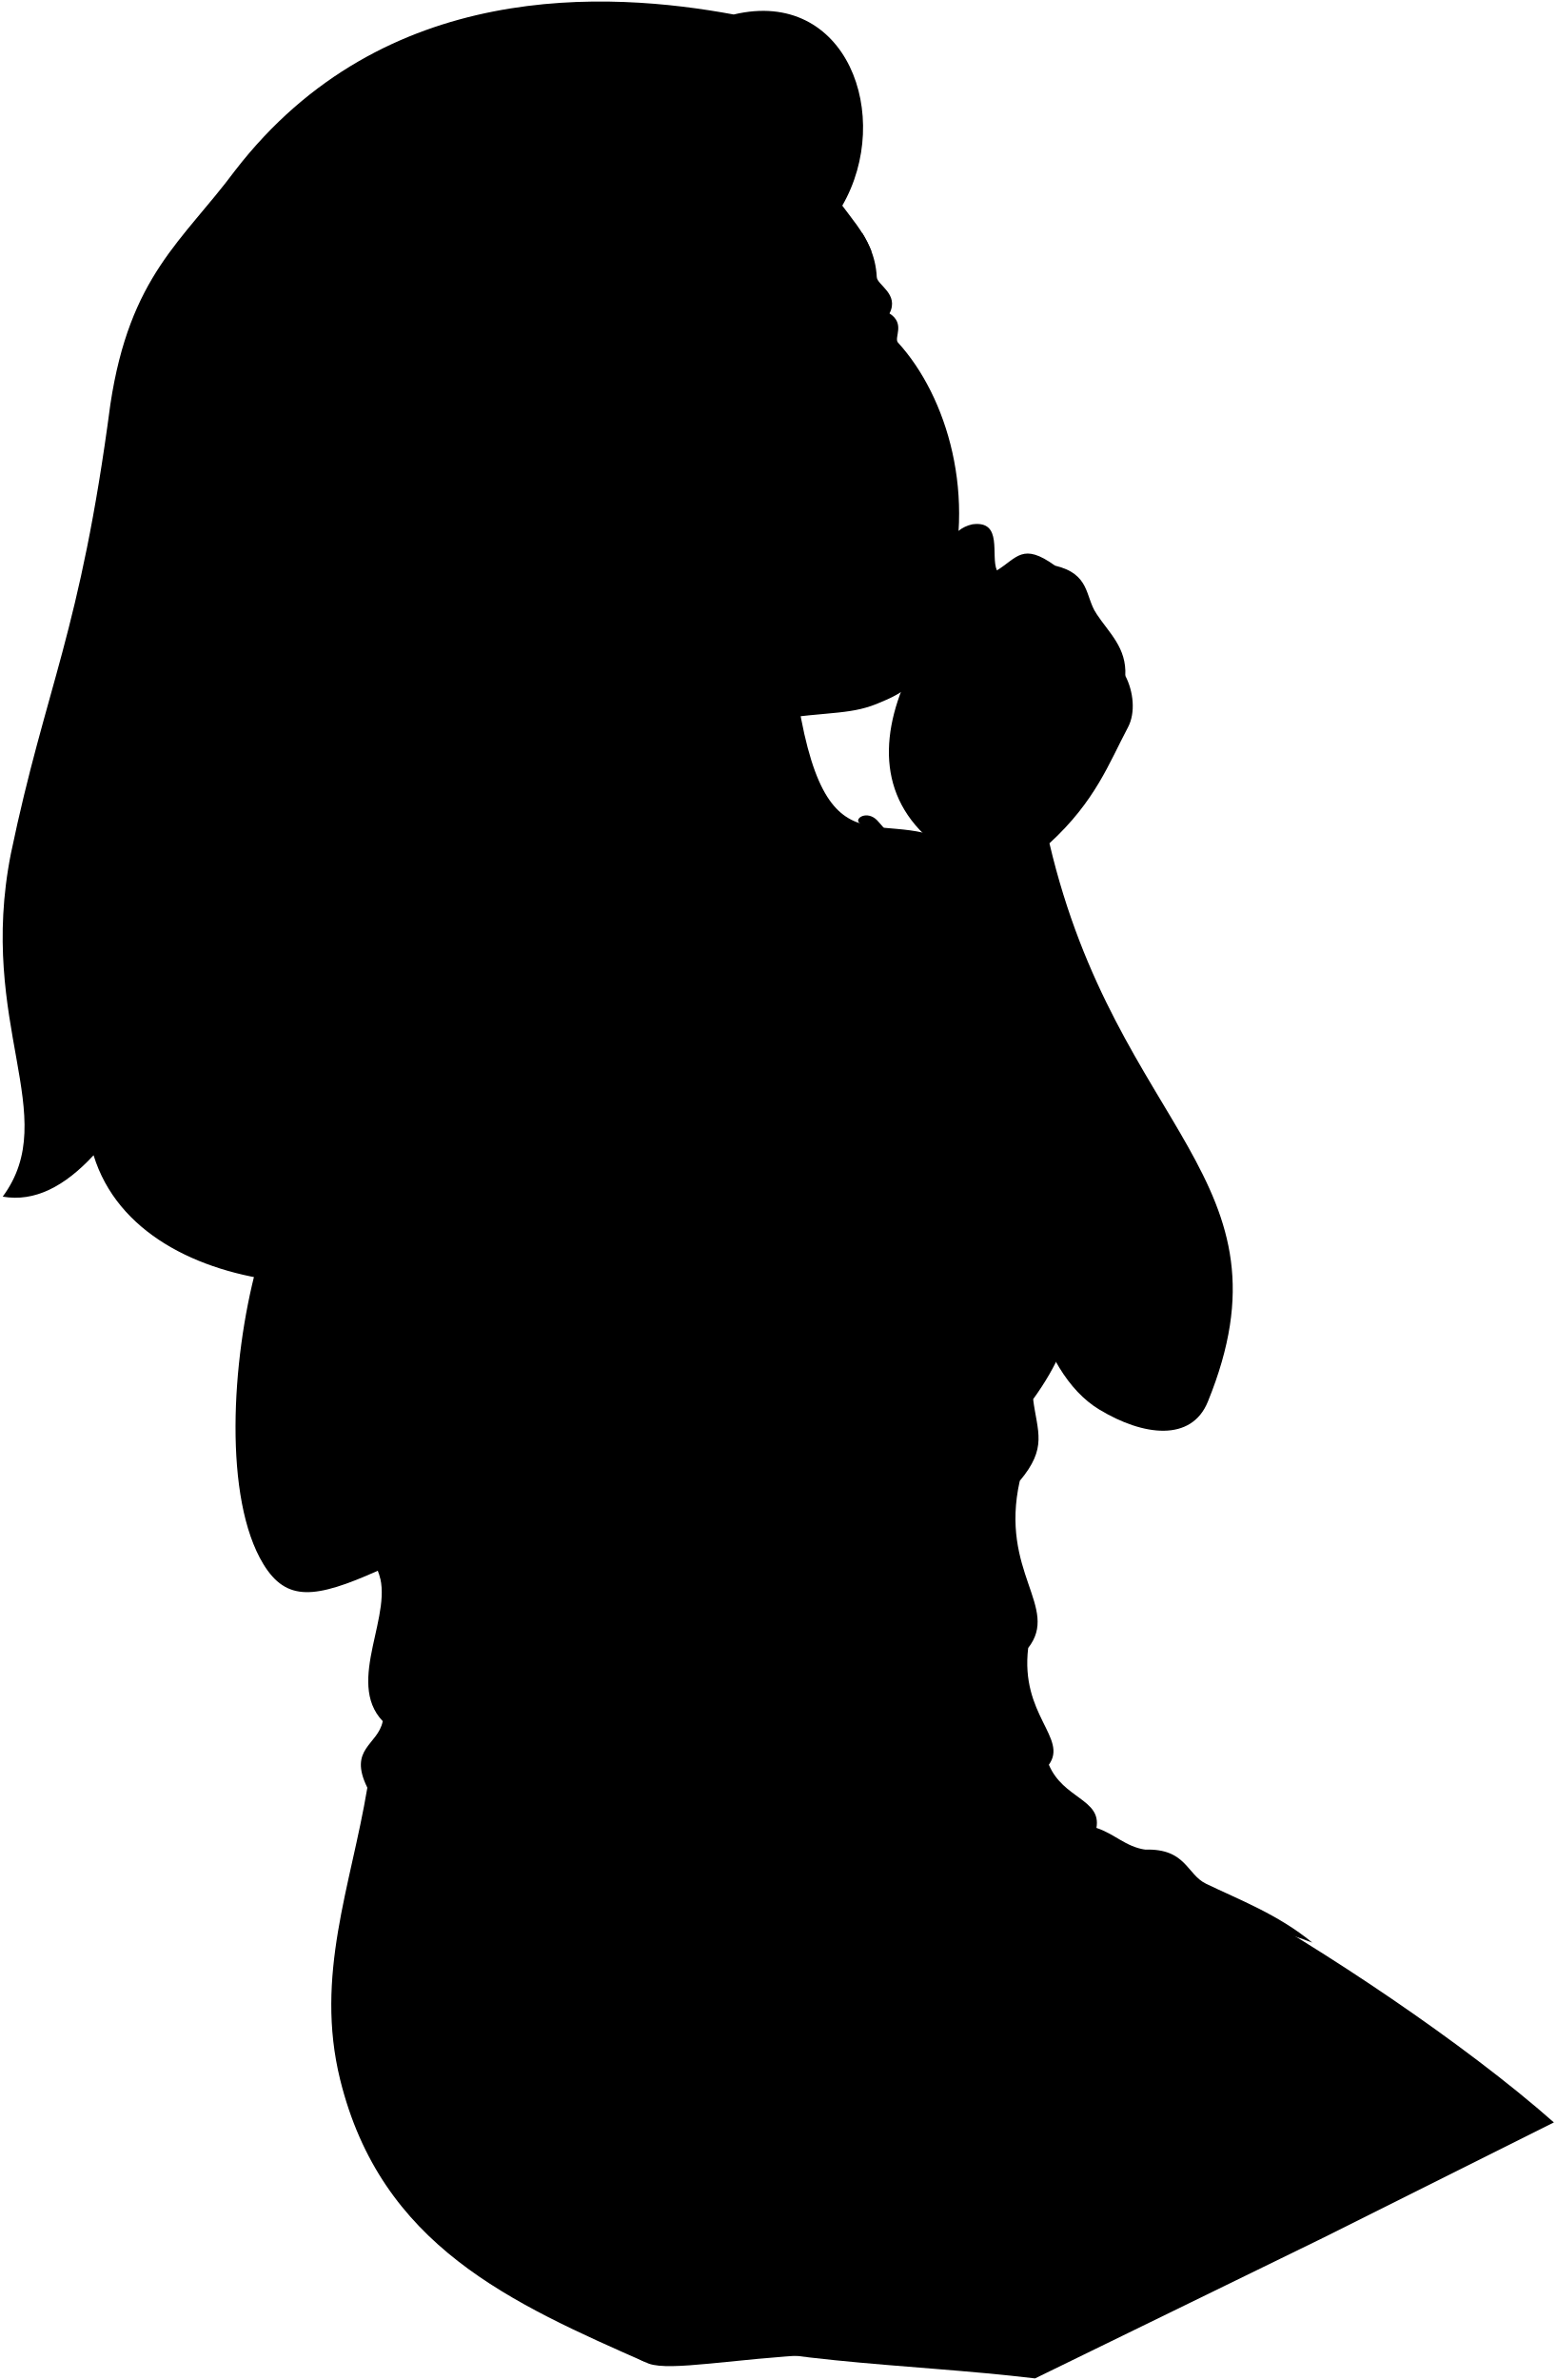
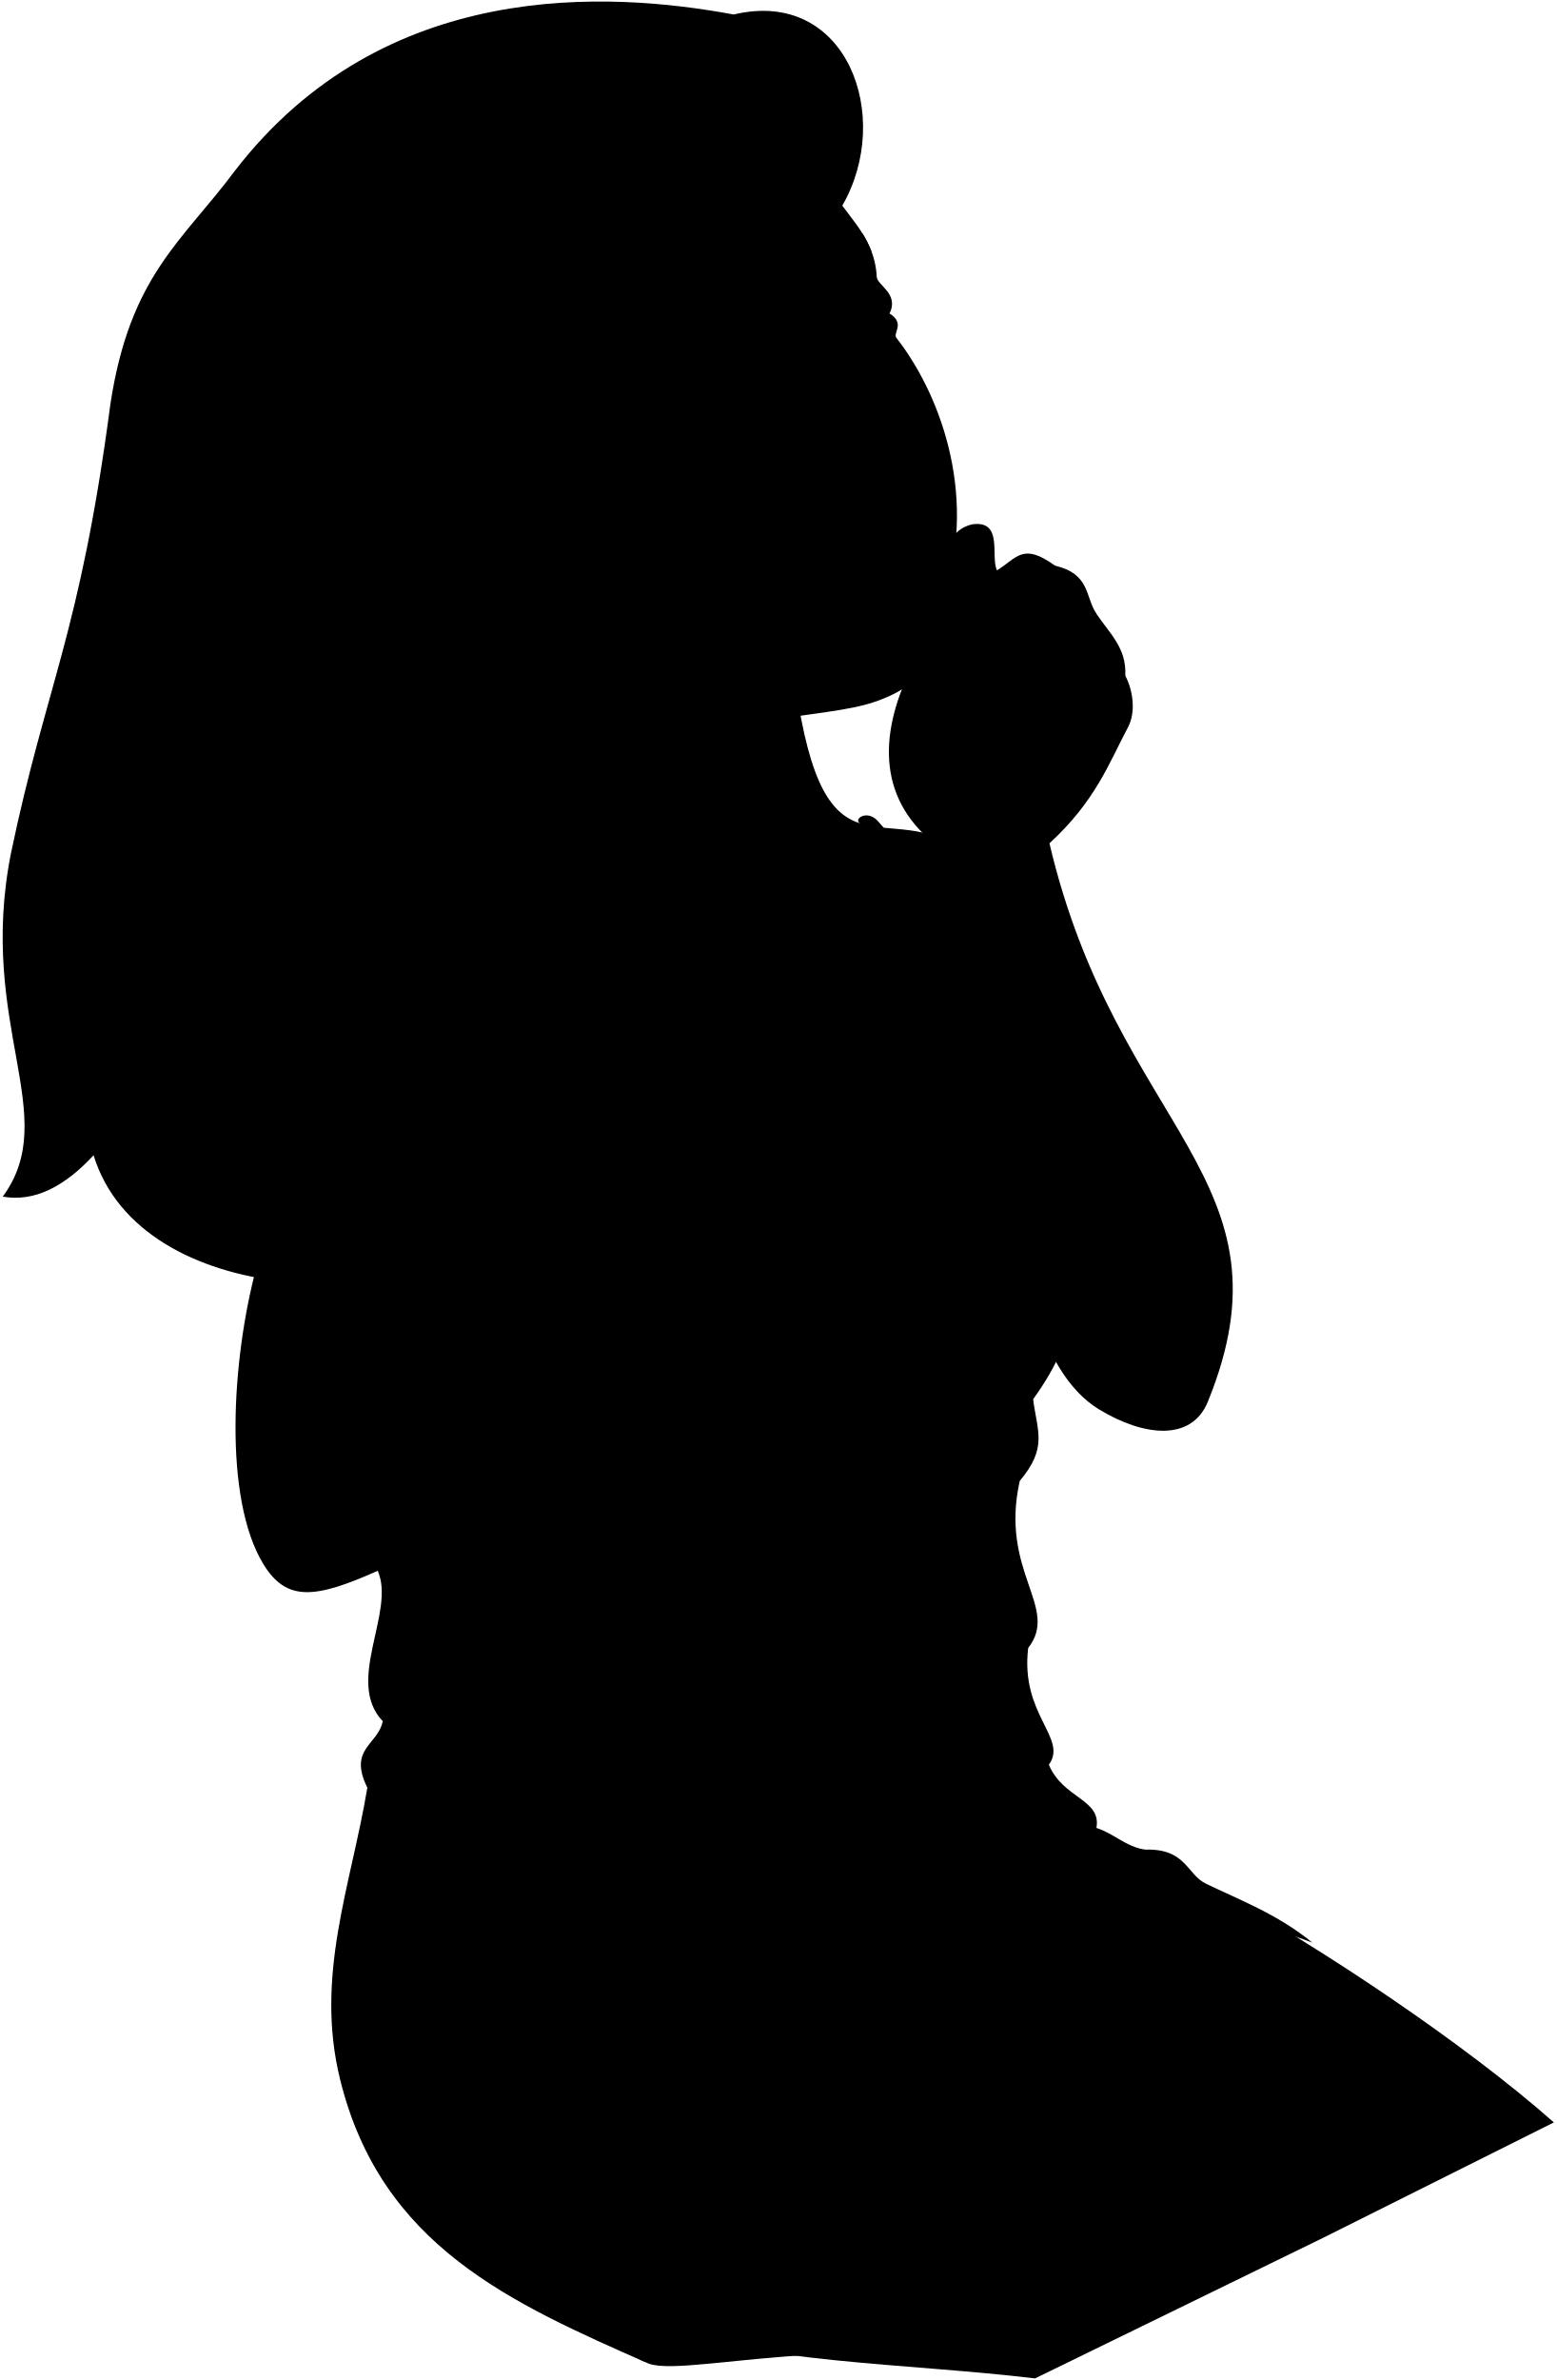
- <svg viewBox="0 0 1010.79 1544.96">
+ <svg xmlns="http://www.w3.org/2000/svg" class="presence" viewBox="0 0 1010.79 1544.96">
  <path class="hairBlonde" d="M546.93,133.49C580.3,75.7,549.93-8.1,476.41,9.41c-81-15-227.11-24-323.83,101.38-34.08,45.79-68.32,68.05-80.92,151.73C52,411.53,29.85,444.8,7.08,554.09c-22,111.22,33.46,170.11-5.32,222.7,20.67,3.62,40.23-6.58,59-26.87,30.71,100,207.13,102.93,268.1,46.84Z" />
  <g class="hairOverlapLine">
    <path d="M531.8,63.12c-19.19-21.41-52.44-25.95-81-9" />
    <path d="M160.19,437.45c18.26-11.1,47.34-32.92,63.77-50.54" />
    <path d="M276.15,306.78a361.9,361.9,0,0,0,16.63-37" />
  </g>
  <g class="hairEdgeLine">
    <path d="M459.2,18.81a84.72,84.72,0,0,1,17.21-9.4" />
    <path d="M429.08,20.31c-51.76-15.95-109.95,14.78-145,114.52C266,186.28,274.5,250.62,235.41,321.41" />
  </g>
  <path class="miriamDressInner" d="M529.56,1528.45c-81.2-40.6-159.13-15.08-108.23,5.91C435.5,1539.4,476.2,1531.19,529.56,1528.45Z" />
  <g class="miriamPantyhose">
    <path d="M1009,1377.75c-58-51.22-150.24-112.69-216.26-149.11l-217.54,42.53,283.56,181.7Z" />
    <path d="M672.1,1543.93c-85.37-10.25-176.43-9.11-255-36.43-22-132.2,24.08-215.73,158.08-236.33,127.48,60.32,247.13,112.27,283.56,181.7Z" />
  </g>
  <path class="skinNordic" d="M307.67,401.85c35.18,16.71,46.62,107.31,39.3,121.28-9.32,17.8-21.4,30-49.48,38.5-145.5,62-104.08,161.1-130.9,260.73-16.41,61-21.49,150.44,4.44,193,15,24.54,33.62,22.46,74.28,4.29,0,0,725.35-119.92,373.11-472.17C566.54,520,529.62,577.8,513,415.05" />
  <path class="miriamDress" d="M248.53,1117.3c-3.13,15.63-22.6,17.64-10,43.16-10.63,63.78-34.26,122-17.71,189.31,26.55,108,110.48,145,200.47,184.59-16.33-7.21,20.22-9.77,27-46.51,8.12-43.88-10.73-96.41,52.91-166.28,52.3-57.4,162.36-1.93,182.23-26.45,45.09-55.64,104.85-58.31,168.7-34.09-22.16-18.32-48.18-28.13-69-38.21-12.62-6.1-12.9-23-39.62-22.15-12.75-2-19.47-10.07-31.55-14.1,3.31-18.71-21.49-18.8-30.89-41,12.54-17.4-18.68-32.26-13.43-75.8,20.7-26.42-18.77-49.1-5.47-108.46,18.14-21.59,11.45-31.62,8.67-53,64.33-89-8.67-127-28.89-181-15.46-71.56-42.61-162.88-71.29-193.58-6.31-7.93-14.75-3.39-13.3-.32,35.62,39.37,59.48,129.19,76,202.53-42.7,39.17-207.8,46.7-261.56,17-14.72-73.62-43.81-168.13-65-196.07-2.8-3.69-11,.43-9.41,4.7,17.38,23.63,47.8,111.24,64.44,192.73L245.31,1019.64C257,1046.47,223.78,1091.43,248.53,1117.3Z" />
  <path class="clothesOverlapLine" d="M399.92,1246.1c107.55-25.44,208.8,53.8,264.83,55.61" />
  <g class="clothesFoldLine">
    <path d="M614.8,872.4c-56,16.67-111.75,26.94-167.28,29.64" />
    <path d="M571.74,900.63c-50.81,10.58-105,21.56-145.39,19.76" />
    <path d="M317.42,948c24.32,22.88,57.11,40.88,92.7,50" />
    <path d="M360,1003c18.33,10.4,44.53,14.78,72.7,17.64" />
    <path d="M670.92,908.39c-8.35,8.67-15.32,17.28-10.95,25.41" />
    <path d="M662.25,961.35a199,199,0,0,1-84.15,49.38" />
    <path d="M667.72,1069.81c-24.46,23.87-52.6,43.69-86.09,57.62" />
    <path d="M618.33,1077.26c-65.64,55-157.4,74.81-211,45.17" />
    <path d="M245.31,1019.64c31.7,84.35,78,71.28,71.64,88.55-4.94,13.41-27.53,2.83-39.52,1.42" />
    <path d="M248.53,1117.3c36.18,27.39,78.24,37.25,123.47,37.65" />
    <path d="M238.57,1160.46c14.15,14.26,33.47,22.36,23.33,31.2" />
    <path d="M681.15,1145.61c-14.12,5.23-57.88,5.23-85.41,22.17" />
    <path d="M281.78,1266.37c44-50.52,126.87-53.38,191.17-52.09" />
    <path d="M712,1186.57c-35.33-16.78-92.13,11.49-128.87,42.49" />
    <path d="M680.18,1167.34c-39.65-8.94-97,39.33-160.16,47.94" />
    <path d="M743.59,1200.67c-15.54.89-27.94,3.87-36.43,9.45" />
    <path d="M752.52,1218.15c-22.86-1.2-43.95,5.13-63.15,19.52" />
    <path d="M427.54,1431.33c-22.68,30.38-49.5,50.19-83.68,51.19" />
  </g>
  <g class="perfume">
    <path class="bottleSide" d="M371.88,753c0,6.59,24.63,11.93,55,11.93s55-5.34,55-11.93v-156h-110Z" />
    <ellipse class="bottleTop" cx="426.9" cy="597.05" rx="55.02" ry="11.92" />
    <path class="capSide" d="M408.18,597.05c0,2.7,8.38,4.9,18.72,4.9s18.71-2.2,18.71-4.9V566.54H408.18Z" />
    <ellipse class="capTop" cx="426.9" cy="566.54" rx="18.71" ry="4.9" />
    <path class="tipSide" d="M414.68,566.54c0,1.77,5.47,3.2,12.22,3.2s12.22-1.43,12.22-3.2v-23H414.68Z" />
    <ellipse class="tipTop" cx="426.9" cy="543.49" rx="12.22" ry="3.2" />
  </g>
  <g class="skinNordic">
    <path d="M600,541.61C662.09,618.27,631.7,865.38,713.82,915c28.71,17.36,59.85,21,70.47-5.07,59-144.75-59-175.86-102.84-362.5,30-27.53,38.64-52.07,51-75.33,5-9.42,3.61-23.2-1.75-33.46,1-18.23-10.69-27.93-18.85-40.38-7.34-11.2-3.89-25.65-26.82-31.1-21-15.15-24.48-5.05-37.69,3.11-4.28-9.32,4.27-32.64-15.94-29.92-28.37,6.22-18.65,56-33.81,82.39C572.74,466.15,567.29,509.84,600,541.61Z" />
    <path d="M173.36,920.44c7.74-31.12,43.57-47.43,80-81.28,27.3-25.36,49.8-63.42,85-115.27-16.91-87.54,15.76-104.38,3.83-144.85,9.37-14.91,28.82-5.67,32.05,21.18,6.29-21.61,4.74-39.08,19.07-60.38,26.53-39.41,26.73-29.17,48.57-31.53,13.21,3,9.38,23.44-13.07,32.59-12.06,21.1-18.45,42.4-15,67.11C432.53,594,450.42,573.5,461,572.71c13.29-.92,28.63,13.14,18.62,30.06,14.51,7.14,21.51,13.76,10.79,34.25,10.15-3,23.62,7.72,21.8,16.57-3.41,16.62-8.09,33.24-22.47,50.08-35.49,41.57-58.48,36.41-70.47,48.22-73.07,94.68-82.83,227-173.95,267.75" />
-     <path d="M367.42,439.45c40.78,27.73,89.3,32.74,132.07,28,41.65-5.95,53.73-3.16,73.29-12,37.38-15,32.93-40.83,41.7-68.34,20.5-64.22.47-129.86-31.38-164.73-2.83-3.1,5-12.25-5.52-18.91,6.49-12.61-8-18.42-8.26-23.62-1.4-28.4-23-41.76-31.25-60.85-8.91-20.55-23.15-44.77-45.47-60.76-14.55-8.43-29.82-11.18-41.8-4.1-76.42-27-108,79.47-158,215.67,2.36,23.73,10.83,44.76,23.7,63.83-14.92-3.84-28.31-13-40.33-26.85C260,335.93,245.7,361.16,224,386.91c12.62,10.22,23.07,20.77,39.47,29.48,11.33,7.59,37,25.33,58.05-6.37" />
+     <path d="M373.8,442.62c40.48,23.84,82.92,29.57,125.69,24.82,41.65-5.95,57.94-7.23,74.29-14,37.38-15,31-39.8,39.7-67.34,21.45-68-4.64-132.59-31.38-166.73-2.59-3.31,6-9.25-4.52-15.91,6.49-12.61-8-18.42-8.26-23.62-1.4-28.4-23-41.76-31.25-60.85-8.91-20.55-23.15-44.77-45.47-60.76-14.55-8.43-29.82-11.18-41.8-4.1-76.42-27-108,79.47-158,215.67,2.36,23.73,10.83,44.76,23.7,63.83-14.92-3.84-28.31-13-40.33-26.85C260,335.93,245.7,361.16,224,386.91c12.62,10.22,23.07,20.77,39.47,29.48,11.33,7.59,37,25.33,58.05-6.37" />
  </g>
  <g class="skinOverlapLine">
    <path d="M299.71,730.14c-.24,26.25-7.22,42-8.61,63.84" />
    <path d="M521.31,735.44c1.79,12.55,4.83,23.46,7.1,33.18" />
    <path d="M342.29,660c11.85-27.21,26.07-39,32-59.82" />
    <path d="M479.61,602.77c-10.41-1.45-17.57,16.3-25.85,27.43" />
    <path d="M490.4,637c-3.77,1.47-7.63,8.78-11.63,16" />
    <path d="M730.72,438.68c-12.24-17.84-28.42-38.69-49.57-17.5-22.91,23-12,31.53-17.86,47.85,2.33,11.27,27.59,16.71,31.48-14,3.15,5.37,8.39,8.54,15.16,10.1" />
    <path d="M664.41,465.13c-17.44,12.06-31.6-6.59-26.16-11.44C653.8,435.22,640,426,668,401.41c11.65-10.21,23.29-26,43.89-3.11" />
    <path d="M685.05,367.2c-20.21,0-28.31,13.13-39.67,24.58-22.16,22.35-14.27,33.69-20.57,43.83-3.11,8.16,7,16.32,16.53,14" />
    <path d="M626.32,432.51c-6.73,1.91-18.14-4.69-11.61-14.39,12-20.6.78-23.71,32.65-47.81" />
  </g>
  <g class="skinFoldLine">
    <path d="M621.93,523.78c2.58-27,17.11-43.67,43.39-50.66" />
    <path d="M694.44,485.2a14.21,14.21,0,0,0-11.07-9.08" />
    <path d="M234.17,374.5c5.19,6.31,12.44,12.36,22.17,17.7" />
    <path d="M271.7,333.47a53.17,53.17,0,0,0-5.89-8.23" />
    <path d="M255.14,343.11a13.21,13.21,0,0,1,5.35.72" />
    <path d="M274.94,353.28c-9.95,17.87,24.31,24.6,12.45,35.89-7.07,6.73-7.1-11-28.55-11.94-8.56-.37-13.22-9.79-13.44-18.64" />
  </g>
  <path class="skinEdgeLine" d="M395.15,619.91c8.29,11.05,25.78,3.22,36.64,20.53,7.25,11.54,22,8.66,28.34,23.36,5.44,12.66,15.11,12.8,19.25,21.55" />
  <path class="skinCreaseLine" d="M633.39,492.58c6.15-10.52,9.31-19.88,8.36-27.64" />
-   <g class="head49__edited">
-     <path class="lipFemaleLight__noStroke" d="M530.43,376.24c43,5.17,62-12.76,68.18-27.11-8.56,0-12.8-6-33.55-.57-28.54,7.49-39,20-50.49,27.83,4.37-.88,12.82-.52,15.86-.15" />
-     <path class="lipFemaleLight" d="M505.53,381.24c21.11-16.51,30.77-49.19,44-49.08,14.17.11,17.81-6.48,24.55-4.39,8,2.49,15.06,17,24.57,21.36-8.56,0-12.8-6-33.55-.57C529.4,357.92,521.91,375.1,505.53,381.24Z" />
-     <path class="lipEdgeLine" d="M530.43,376.24c33.37,4,52.3-5.9,62-17.25" />
-     <g class="noseLine">
-       <path d="M520.25,204.87c17.76,52.67,83,53.34,48,95.48" />
-       <path d="M508.84,290.85c-4.52,5.51-3.8,20.07,8.62,23.48" />
-       <path d="M526.37,308.61c14.15-26.93,14.71-3.49,19.1-3.69" />
-       <path d="M570.62,288.13c-1.5,5.34-5.54,13-11.92,16.42" />
-     </g>
-     <g class="eyeLashLine">
-       <path d="M539.26,211.65c9.69-2.31,23.37-11,38.32-8.19" />
-       <path d="M399.49,251c53.44-29.57,65.85-18.53,78.52-26.32" />
-     </g>
-     <g class="eyebrowBlonde">
-       <path d="M478,170.22C467.27,200,413.1,178,375.7,224.85,405.17,167.75,439.54,182.88,478,170.22Z" />
-       <path d="M531.93,158.61c8.44,9.86,19.22,7.6,33.93,4.6a72,72,0,0,0-6-12C550,154.43,541.25,157.77,531.93,158.61Z" />
-     </g>
+   <path class="lipFemaleLight__noStroke" d="M530.43,376.24c43,5.17,62-12.76,68.18-27.11-8.56,0-12.8-6-33.55-.57-28.54,7.49-39,20-50.49,27.83,4.37-.88,12.82-.52,15.86-.15" />
+   <path class="lipFemaleLight" d="M505.53,381.24c21.11-16.51,30.77-49.19,44-49.08,14.17.11,17.81-6.48,24.55-4.39,8,2.49,15.06,17,24.57,21.36-8.56,0-12.8-6-33.55-.57C529.4,357.92,521.91,375.1,505.53,381.24Z" />
+   <path class="lipEdgeLine" d="M530.43,376.24c33.37,4,52.3-5.9,62-17.25" />
+   <g class="noseLine">
+     <path d="M520.25,204.87c17.76,52.67,83,53.34,48,95.48" />
+     <path d="M508.84,290.85c-4.52,5.51-3.8,20.07,8.62,23.48" />
+     <path d="M526.37,308.61c14.15-26.93,14.71-3.49,19.1-3.69" />
+     <path d="M570.62,288.13c-1.5,5.34-5.54,13-11.92,16.42" />
+   </g>
+   <g class="eyeFoldLine">
+     <path d="M471.37,240.31c-7.64,9.65-32.78,17-45.88,14.36" />
+     <path d="M582.1,219.37c-9.12,4.15-20.57,6.63-28.81,4.4" />
+   </g>
+   <g class="eyeLashLine">
+     <path d="M539.26,211.65c9.69-2.31,23.37-11,38.32-8.19" />
+     <path d="M399.49,251c53.44-29.57,65.85-18.53,78.52-26.32" />
+   </g>
+   <g class="eyebrowBlonde">
+     <path d="M478,170.22C467.27,200,413.1,178,375.7,224.85,405.17,167.75,439.54,182.88,478,170.22Z" />
+     <path d="M531.93,158.61c8.44,9.86,19.22,7.6,33.93,4.6a72,72,0,0,0-6-12C550,154.43,541.25,157.77,531.93,158.61Z" />
  </g>
</svg>
